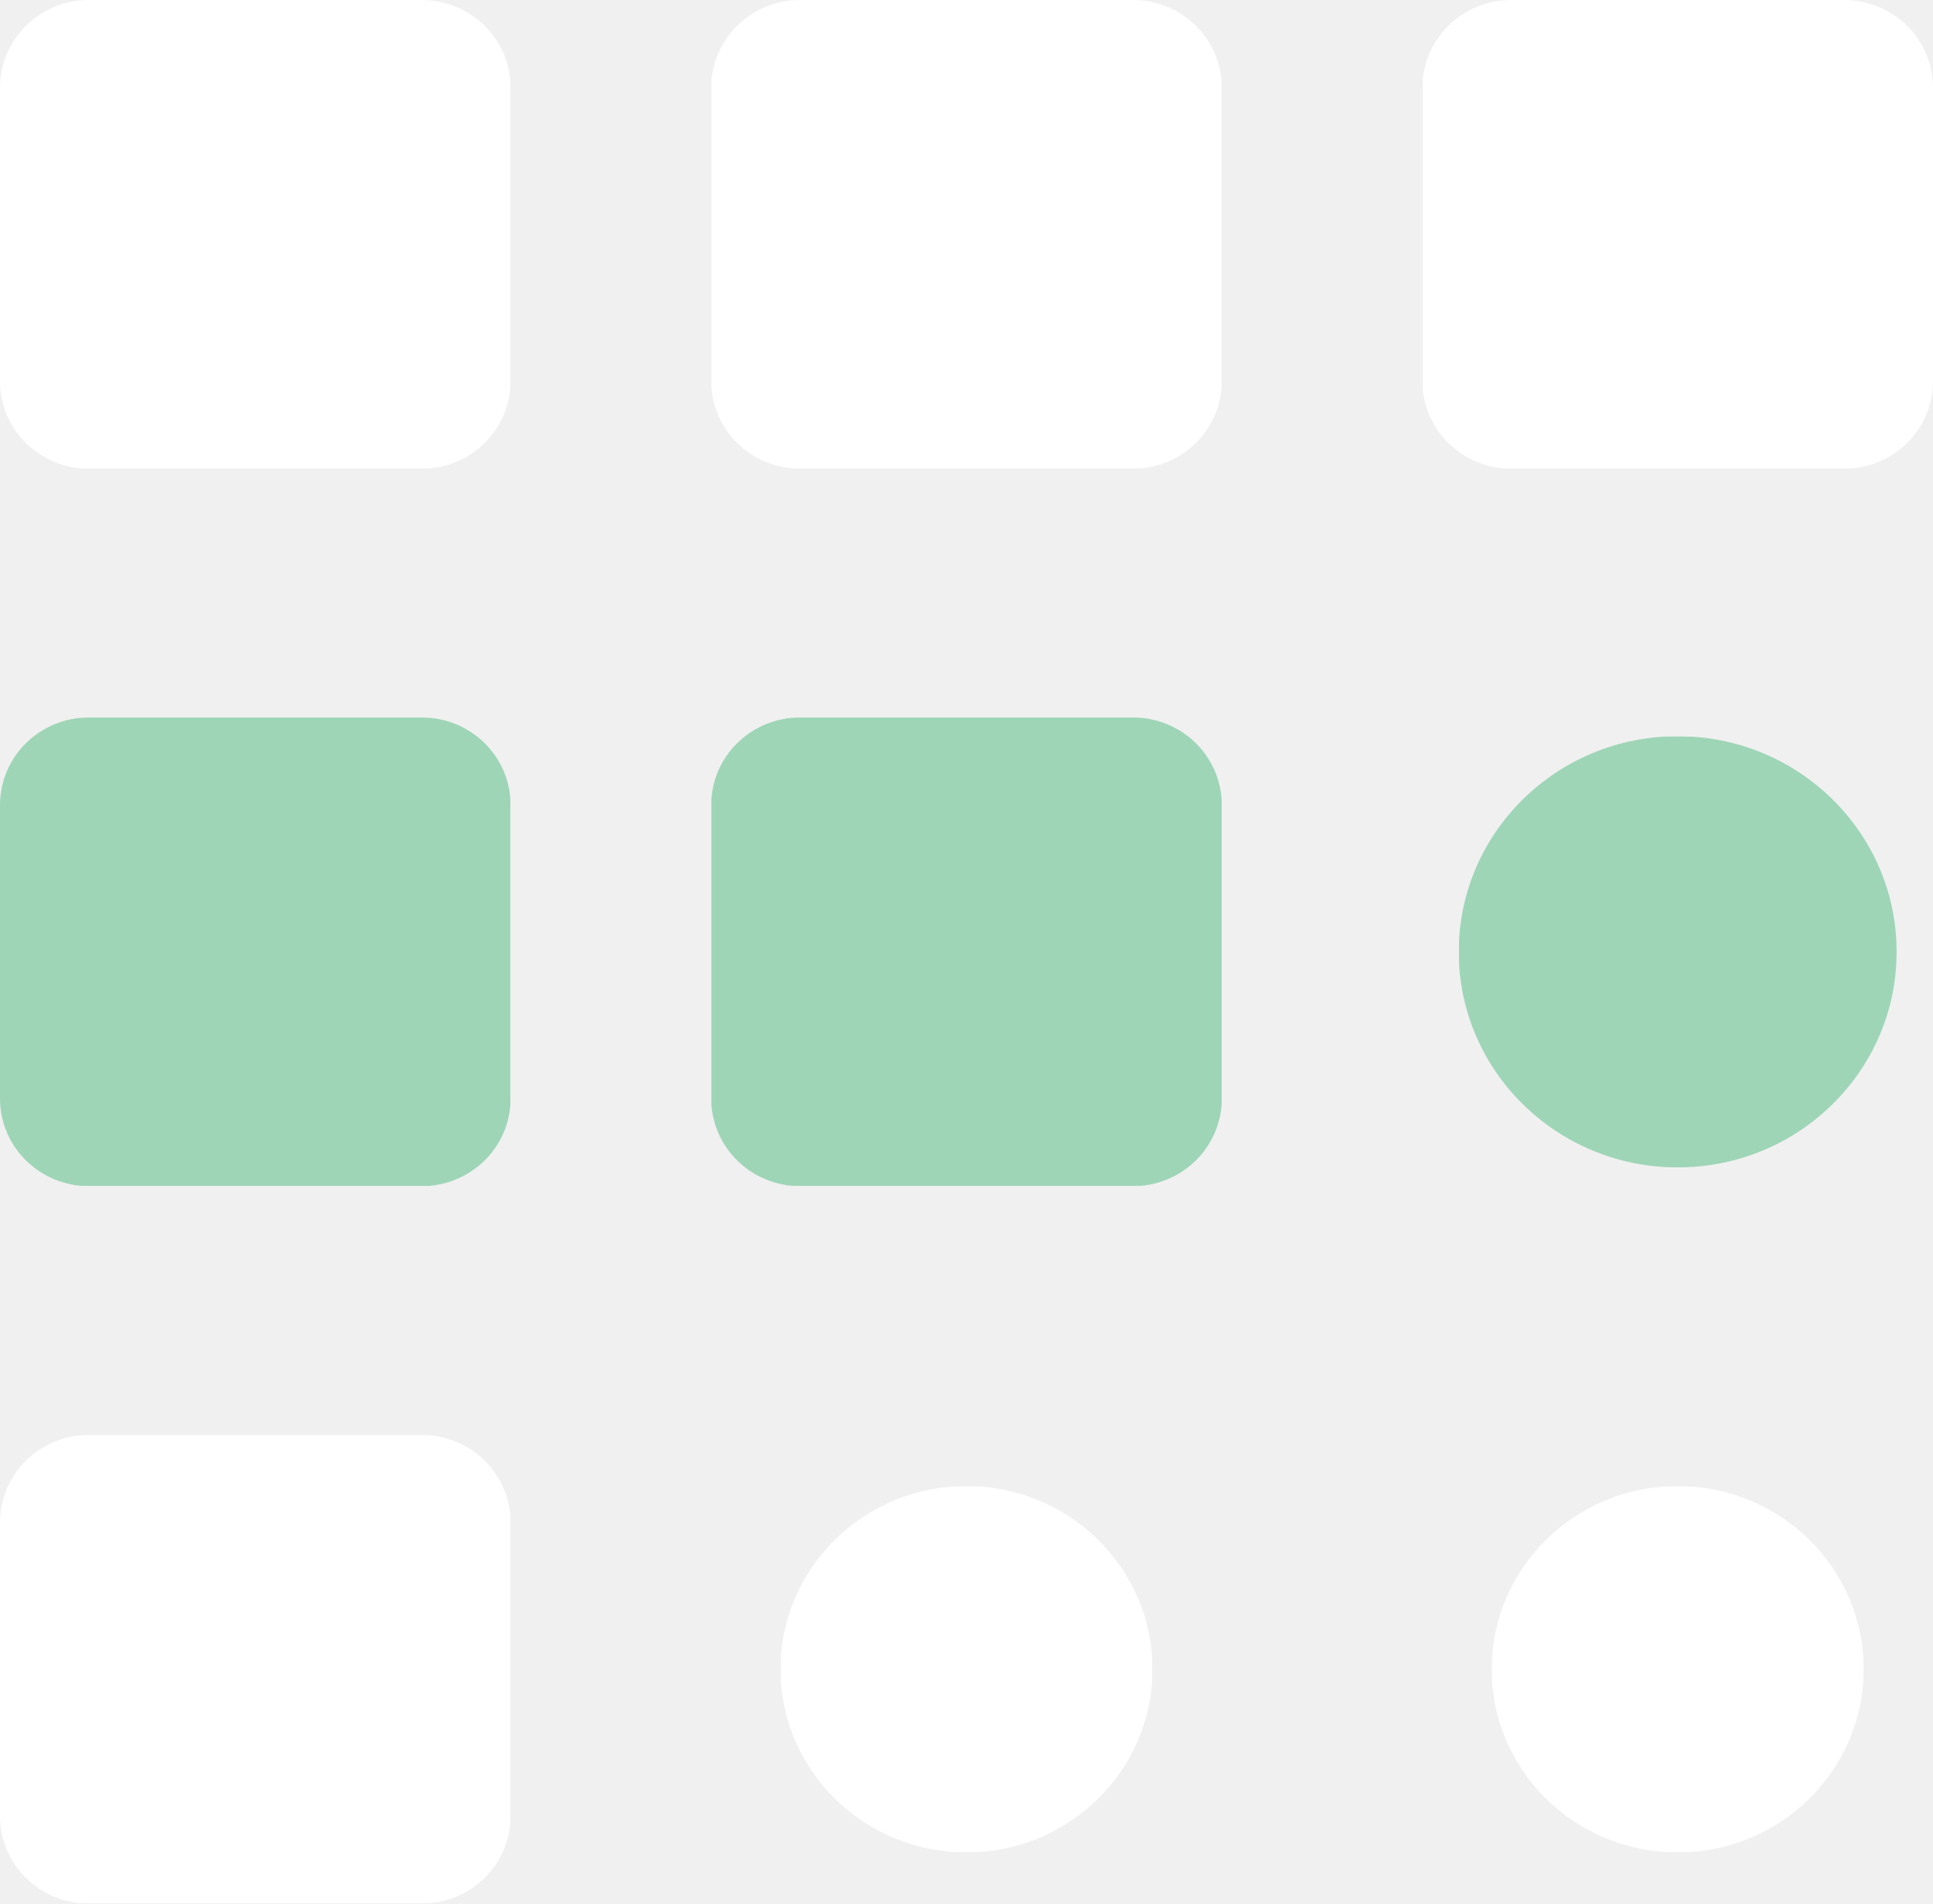
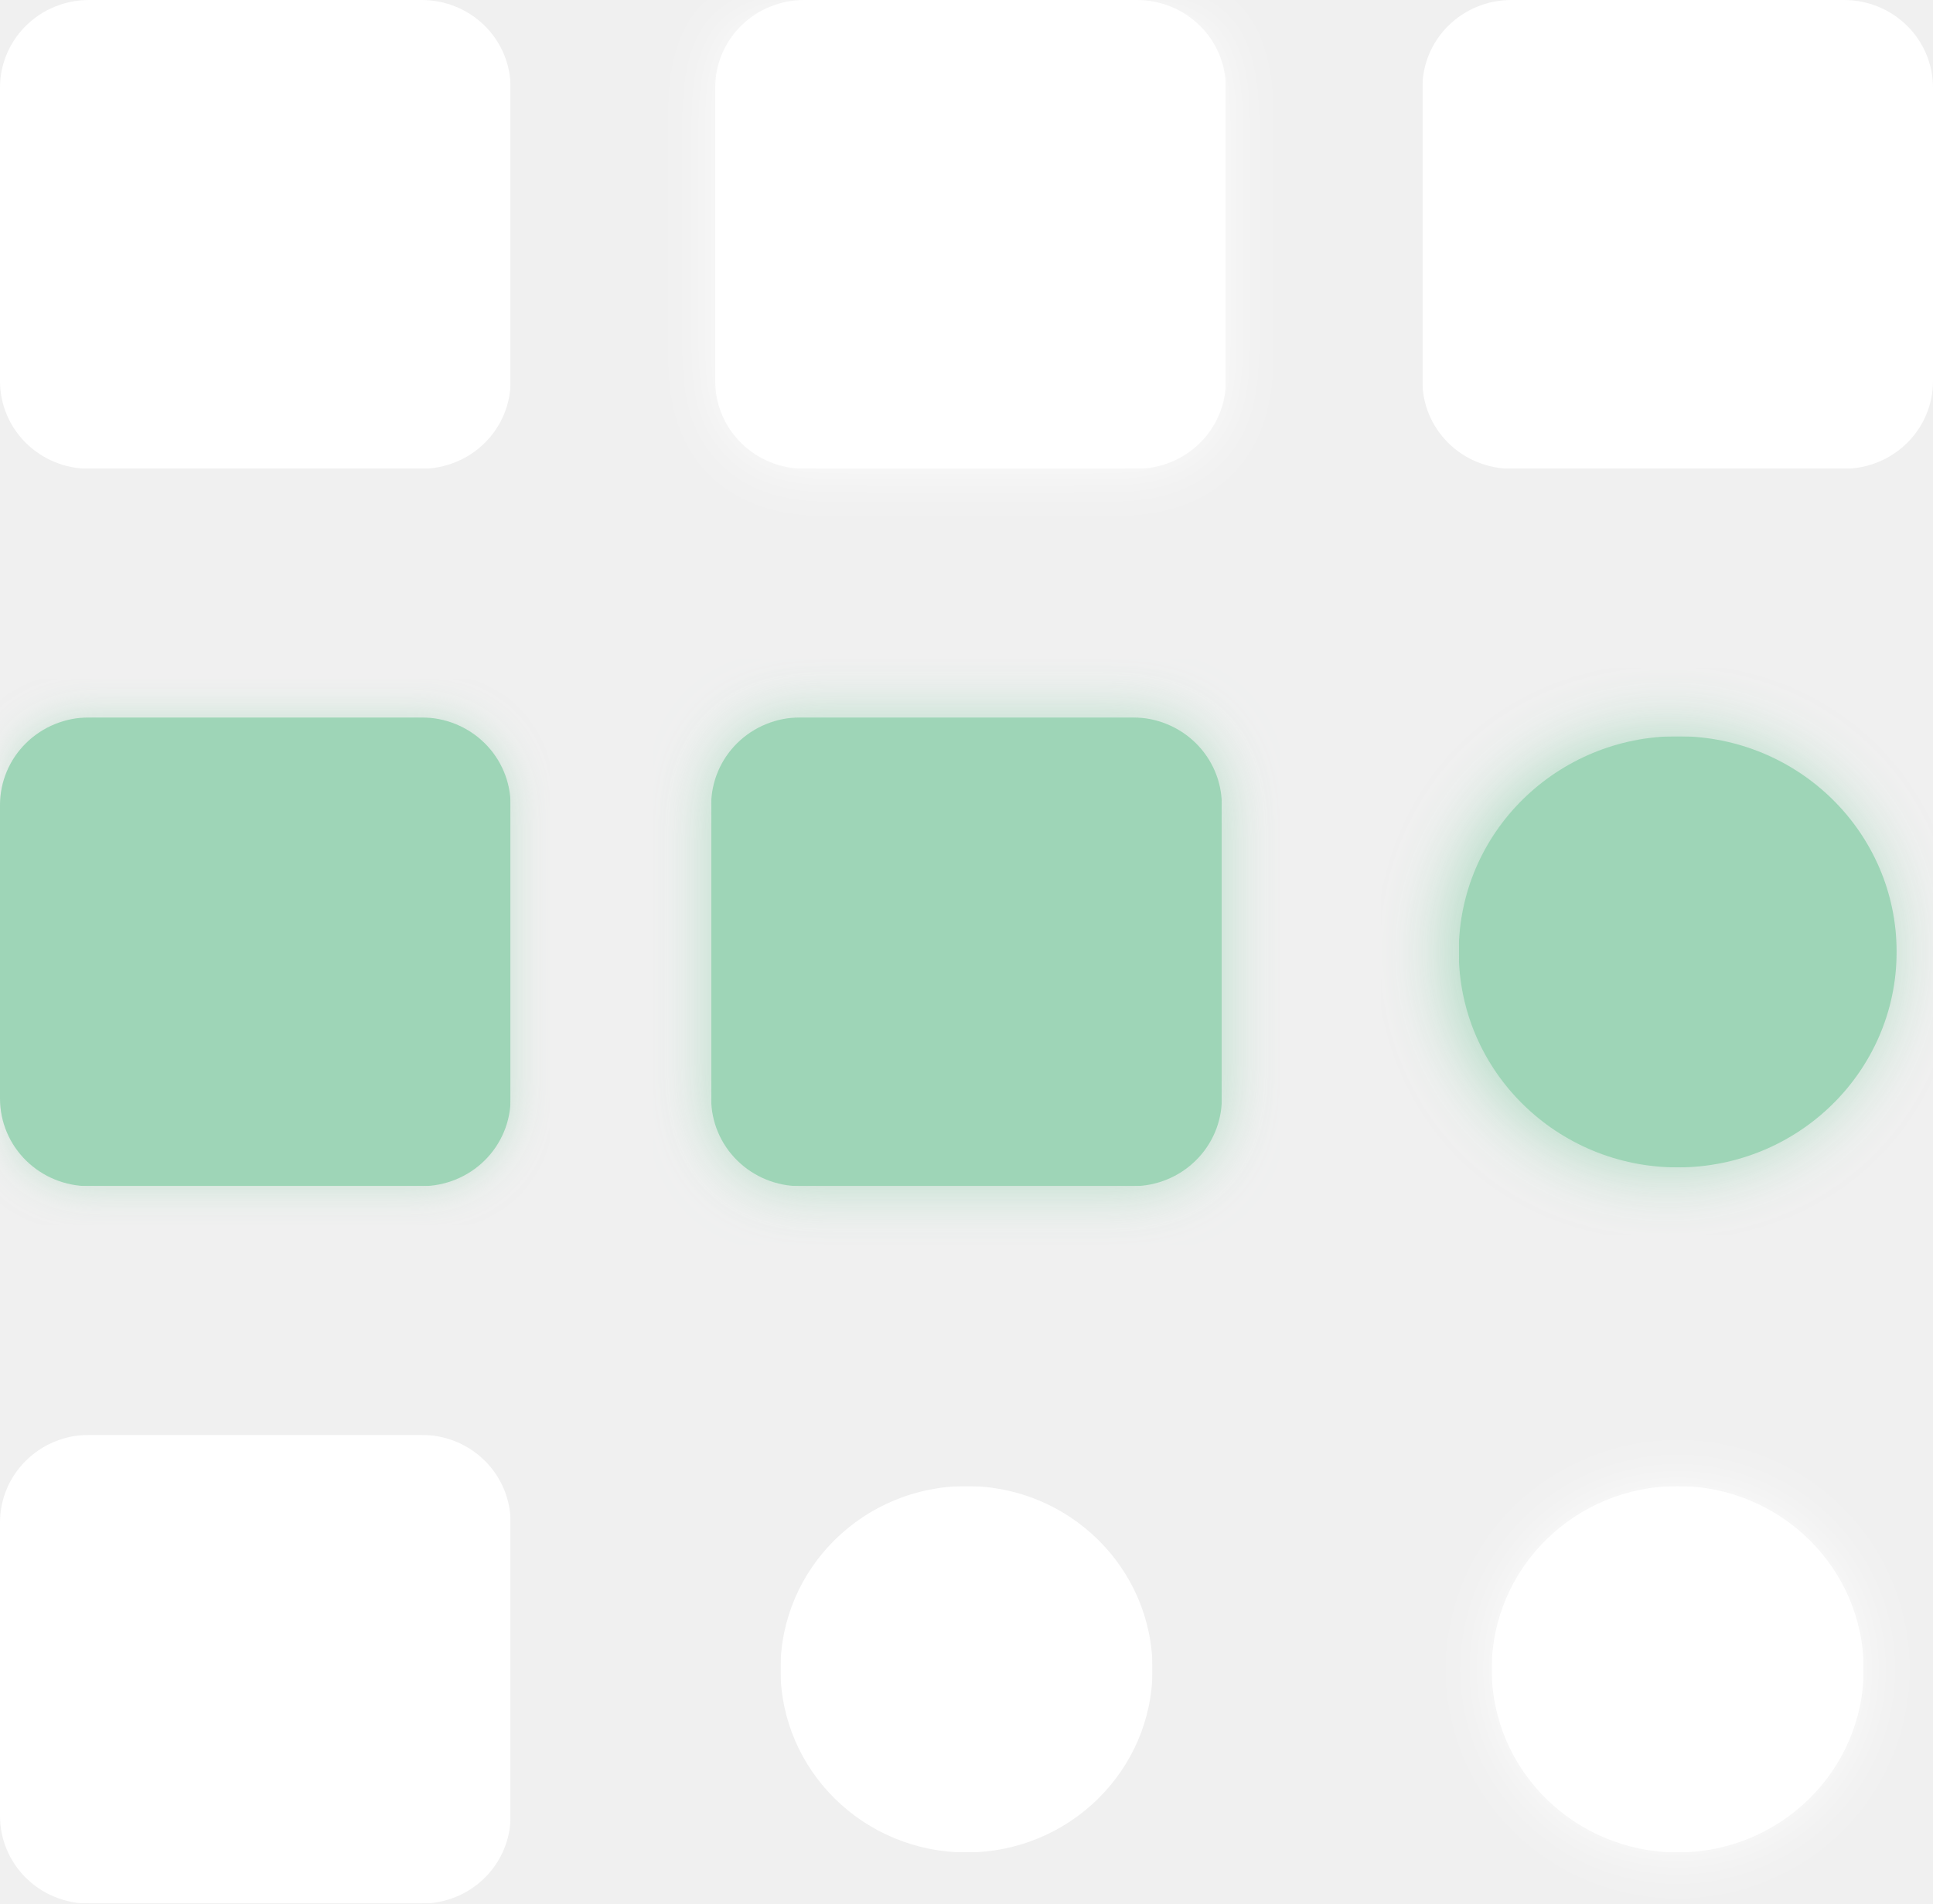
<svg xmlns="http://www.w3.org/2000/svg" width="200" height="197" viewBox="0 0 200 197" fill="none">
  <g clip-path="url(#clip0_86_1377)">
    <mask id="mask0_86_1377" style="mask-type:luminance" maskUnits="userSpaceOnUse" x="0" y="0" width="53" height="49">
      <path d="M0 0H52.831V48.509H0V0Z" fill="white" />
    </mask>
    <g mask="url(#mask0_86_1377)">
      <mask id="mask1_86_1377" style="mask-type:luminance" maskUnits="userSpaceOnUse" x="0" y="0" width="53" height="49">
        <path d="M9.2 0H43.631C46.071 0 48.413 0.954 50.138 2.653C51.862 4.355 52.831 6.659 52.831 9.062V39.447C52.831 41.85 51.862 44.155 50.138 45.854C48.413 47.553 46.071 48.509 43.631 48.509H9.2C6.76 48.509 4.421 47.553 2.694 45.854C0.969 44.155 0 41.85 0 39.447V9.062C0 6.659 0.969 4.355 2.694 2.653C4.421 0.954 6.76 0 9.2 0Z" fill="white" />
      </mask>
      <g mask="url(#mask1_86_1377)">
        <path d="M0 0H52.831V48.509H0V0Z" fill="white" />
      </g>
    </g>
-     <mask id="mask2_86_1377" style="mask-type:luminance" maskUnits="userSpaceOnUse" x="73" y="0" width="54" height="49">
-       <path d="M73.584 0H126.417V48.509H73.584V0Z" fill="white" />
+     <mask id="mask2_86_1377" style="mask-type:luminance" maskUnits="userSpaceOnUse" x="147" y="0" width="53" height="49">
+       <path d="M147.169 0H200V48.509H147.169V0Z" fill="white" />
    </mask>
    <g mask="url(#mask2_86_1377)">
-       <mask id="mask3_86_1377" style="mask-type:luminance" maskUnits="userSpaceOnUse" x="73" y="0" width="54" height="49">
-         <path d="M82.784 0H117.217C119.656 0 121.996 0.954 123.721 2.653C125.446 4.355 126.417 6.659 126.417 9.062V39.447C126.417 41.85 125.446 44.155 123.721 45.854C121.996 47.553 119.656 48.509 117.217 48.509H82.784C80.344 48.509 78.004 47.553 76.279 45.854C74.554 44.155 73.584 41.85 73.584 39.447V9.062C73.584 6.659 74.554 4.355 76.279 2.653C78.004 0.954 80.344 0 82.784 0Z" fill="white" />
+       <mask id="mask3_86_1377" style="mask-type:luminance" maskUnits="userSpaceOnUse" x="147" y="0" width="53" height="49">
+         <path d="M156.369 0H190.8C193.24 0 195.579 0.954 197.306 2.653C199.031 4.355 200 6.659 200 9.062V39.447C200 41.85 199.031 44.155 197.306 45.854C195.579 47.553 193.24 48.509 190.8 48.509H156.369C153.929 48.509 151.588 47.553 149.863 45.854C148.138 44.155 147.169 41.85 147.169 39.447V9.062C147.169 6.659 148.138 4.355 149.863 2.653C151.588 0.954 153.929 0 156.369 0Z" fill="white" />
      </mask>
      <g mask="url(#mask3_86_1377)">
-         <path d="M73.584 0H126.417V48.509H73.584V0Z" fill="white" />
-       </g>
-     </g>
-     <mask id="mask4_86_1377" style="mask-type:luminance" maskUnits="userSpaceOnUse" x="147" y="0" width="53" height="49">
-       <path d="M147.169 0H200V48.509H147.169V0Z" fill="white" />
-     </mask>
-     <g mask="url(#mask4_86_1377)">
-       <mask id="mask5_86_1377" style="mask-type:luminance" maskUnits="userSpaceOnUse" x="147" y="0" width="53" height="49">
-         <path d="M156.369 0H190.8C193.24 0 195.579 0.954 197.306 2.653C199.031 4.355 200 6.659 200 9.062V39.447C200 41.85 199.031 44.155 197.306 45.854C195.579 47.553 193.24 48.509 190.8 48.509H156.369C153.929 48.509 151.588 47.553 149.863 45.854C148.138 44.155 147.169 41.85 147.169 39.447V9.062C147.169 6.659 148.138 4.355 149.863 2.653C151.588 0.954 153.929 0 156.369 0Z" fill="white" />
-       </mask>
-       <g mask="url(#mask5_86_1377)">
        <path d="M147.169 0H200V48.509H147.169V0Z" fill="white" />
      </g>
    </g>
-     <mask id="mask6_86_1377" style="mask-type:luminance" maskUnits="userSpaceOnUse" x="0" y="74" width="53" height="49">
-       <path d="M0 74.246H52.831V122.754H0V74.246Z" fill="white" />
-     </mask>
-     <g mask="url(#mask6_86_1377)">
-       <mask id="mask7_86_1377" style="mask-type:luminance" maskUnits="userSpaceOnUse" x="0" y="74" width="53" height="49">
-         <path d="M9.2 74.246H43.631C46.071 74.246 48.413 75.201 50.138 76.9C51.862 78.599 52.831 80.903 52.831 83.308V113.692C52.831 116.097 51.862 118.401 50.138 120.1C48.413 121.799 46.071 122.754 43.631 122.754H9.2C6.76 122.754 4.421 121.799 2.694 120.1C0.969 118.401 0 116.097 0 113.692V83.308C0 80.903 0.969 78.599 2.694 76.9C4.421 75.201 6.76 74.246 9.2 74.246Z" fill="white" />
+     <g filter="url(#filter0_d_86_1377)">
+       <mask id="mask4_86_1377" style="mask-type:luminance" maskUnits="userSpaceOnUse" x="0" y="74" width="53" height="49">
+         <path d="M0 74.246H52.831V122.754H0V74.246Z" fill="white" />
      </mask>
-       <g mask="url(#mask7_86_1377)">
-         <path d="M0 74.246H52.831V122.754H0V74.246Z" fill="#9ED5B7" />
+       <g mask="url(#mask4_86_1377)">
+         <mask id="mask5_86_1377" style="mask-type:luminance" maskUnits="userSpaceOnUse" x="0" y="74" width="53" height="49">
+           <path d="M9.2 74.246H43.631C46.071 74.246 48.413 75.201 50.138 76.9C51.862 78.599 52.831 80.903 52.831 83.308V113.692C52.831 116.097 51.862 118.401 50.138 120.1C48.413 121.799 46.071 122.754 43.631 122.754H9.2C6.76 122.754 4.421 121.799 2.694 120.1C0.969 118.401 0 116.097 0 113.692V83.308C0 80.903 0.969 78.599 2.694 76.9C4.421 75.201 6.76 74.246 9.2 74.246Z" fill="white" />
+         </mask>
+         <g mask="url(#mask5_86_1377)">
+           <path d="M0 74.246H52.831V122.754H0V74.246Z" fill="#9ED5B7" />
+         </g>
      </g>
    </g>
-     <mask id="mask8_86_1377" style="mask-type:luminance" maskUnits="userSpaceOnUse" x="73" y="74" width="54" height="49">
-       <path d="M73.584 74.246H126.417V122.754H73.584V74.246Z" fill="white" />
-     </mask>
-     <g mask="url(#mask8_86_1377)">
-       <mask id="mask9_86_1377" style="mask-type:luminance" maskUnits="userSpaceOnUse" x="73" y="74" width="54" height="49">
-         <path d="M82.784 74.246H117.217C119.656 74.246 121.996 75.201 123.721 76.9C125.446 78.599 126.417 80.903 126.417 83.308V113.692C126.417 116.097 125.446 118.401 123.721 120.1C121.996 121.799 119.656 122.754 117.217 122.754H82.784C80.344 122.754 78.004 121.799 76.279 120.1C74.554 118.401 73.584 116.097 73.584 113.692V83.308C73.584 80.903 74.554 78.599 76.279 76.9C78.004 75.201 80.344 74.246 82.784 74.246Z" fill="white" />
+     <g filter="url(#filter1_d_86_1377)">
+       <mask id="mask6_86_1377" style="mask-type:luminance" maskUnits="userSpaceOnUse" x="73" y="74" width="54" height="49">
+         <path d="M73.584 74.246H126.417V122.754H73.584V74.246Z" fill="white" />
      </mask>
-       <g mask="url(#mask9_86_1377)">
-         <path d="M73.584 74.246H126.417V122.754H73.584V74.246Z" fill="#9ED5B7" />
+       <g mask="url(#mask6_86_1377)">
+         <mask id="mask7_86_1377" style="mask-type:luminance" maskUnits="userSpaceOnUse" x="73" y="74" width="54" height="49">
+           <path d="M82.784 74.246H117.217C119.656 74.246 121.996 75.201 123.721 76.9C125.446 78.599 126.417 80.903 126.417 83.308V113.692C126.417 116.097 125.446 118.401 123.721 120.1C121.996 121.799 119.656 122.754 117.217 122.754H82.784C80.344 122.754 78.004 121.799 76.279 120.1C74.554 118.401 73.584 116.097 73.584 113.692V83.308C73.584 80.903 74.554 78.599 76.279 76.9C78.004 75.201 80.344 74.246 82.784 74.246Z" fill="white" />
+         </mask>
+         <g mask="url(#mask7_86_1377)">
+           <path d="M73.584 74.246H126.417V122.754H73.584V74.246Z" fill="#9ED5B7" />
+         </g>
      </g>
    </g>
-     <mask id="mask10_86_1377" style="mask-type:luminance" maskUnits="userSpaceOnUse" x="150" y="76" width="47" height="45">
-       <path d="M150.931 76.188H196.237V120.812H150.931V76.188Z" fill="white" />
+     <g filter="url(#filter2_d_86_1377)">
+       <mask id="mask8_86_1377" style="mask-type:luminance" maskUnits="userSpaceOnUse" x="150" y="76" width="47" height="45">
+         <path d="M150.931 76.188H196.237V120.812H150.931V76.188Z" fill="white" />
+       </mask>
+       <g mask="url(#mask8_86_1377)">
+         <mask id="mask9_86_1377" style="mask-type:luminance" maskUnits="userSpaceOnUse" x="150" y="76" width="47" height="45">
+           <path d="M173.583 76.188C161.073 76.188 150.931 86.177 150.931 98.5C150.931 110.823 161.073 120.812 173.583 120.812C186.094 120.812 196.237 110.823 196.237 98.5C196.237 86.177 186.094 76.188 173.583 76.188Z" fill="white" />
+         </mask>
+         <g mask="url(#mask9_86_1377)">
+           <path d="M150.931 76.188H196.237V120.812H150.931V76.188Z" fill="#9ED5B7" />
+         </g>
+       </g>
+     </g>
+     <mask id="mask10_86_1377" style="mask-type:luminance" maskUnits="userSpaceOnUse" x="0" y="148" width="53" height="49">
+       <path d="M0 148.491H52.831V197H0V148.491Z" fill="white" />
    </mask>
    <g mask="url(#mask10_86_1377)">
-       <mask id="mask11_86_1377" style="mask-type:luminance" maskUnits="userSpaceOnUse" x="150" y="76" width="47" height="45">
-         <path d="M173.583 76.188C161.073 76.188 150.931 86.177 150.931 98.5C150.931 110.823 161.073 120.812 173.583 120.812C186.094 120.812 196.237 110.823 196.237 98.5C196.237 86.177 186.094 76.188 173.583 76.188Z" fill="white" />
+       <mask id="mask11_86_1377" style="mask-type:luminance" maskUnits="userSpaceOnUse" x="0" y="148" width="53" height="49">
+         <path d="M9.2 148.491H43.631C46.071 148.491 48.413 149.447 50.138 151.146C51.862 152.845 52.831 155.15 52.831 157.553V187.938C52.831 190.341 51.862 192.646 50.138 194.347C48.413 196.046 46.071 197 43.631 197H9.2C6.76 197 4.421 196.046 2.694 194.347C0.969 192.646 0 190.341 0 187.938V157.553C0 155.15 0.969 152.845 2.694 151.146C4.421 149.447 6.76 148.491 9.2 148.491Z" fill="white" />
      </mask>
      <g mask="url(#mask11_86_1377)">
-         <path d="M150.931 76.188H196.237V120.812H150.931V76.188Z" fill="#9ED5B7" />
-       </g>
-     </g>
-     <mask id="mask12_86_1377" style="mask-type:luminance" maskUnits="userSpaceOnUse" x="0" y="148" width="53" height="49">
-       <path d="M0 148.491H52.831V197H0V148.491Z" fill="white" />
-     </mask>
-     <g mask="url(#mask12_86_1377)">
-       <mask id="mask13_86_1377" style="mask-type:luminance" maskUnits="userSpaceOnUse" x="0" y="148" width="53" height="49">
-         <path d="M9.2 148.491H43.631C46.071 148.491 48.413 149.447 50.138 151.146C51.862 152.845 52.831 155.15 52.831 157.553V187.938C52.831 190.341 51.862 192.646 50.138 194.347C48.413 196.046 46.071 197 43.631 197H9.2C6.76 197 4.421 196.046 2.694 194.347C0.969 192.646 0 190.341 0 187.938V157.553C0 155.15 0.969 152.845 2.694 151.146C4.421 149.447 6.76 148.491 9.2 148.491Z" fill="white" />
-       </mask>
-       <g mask="url(#mask13_86_1377)">
        <path d="M0 148.491H52.831V197H0V148.491Z" fill="white" />
      </g>
    </g>
-     <mask id="mask14_86_1377" style="mask-type:luminance" maskUnits="userSpaceOnUse" x="80" y="153" width="40" height="39">
+     <mask id="mask12_86_1377" style="mask-type:luminance" maskUnits="userSpaceOnUse" x="80" y="153" width="40" height="39">
      <path d="M80.752 153.787H119.248V191.704H80.752V153.787Z" fill="white" />
    </mask>
-     <g mask="url(#mask14_86_1377)">
-       <mask id="mask15_86_1377" style="mask-type:luminance" maskUnits="userSpaceOnUse" x="80" y="153" width="40" height="39">
+     <g mask="url(#mask12_86_1377)">
+       <mask id="mask13_86_1377" style="mask-type:luminance" maskUnits="userSpaceOnUse" x="80" y="153" width="40" height="39">
        <path d="M100 153.787C89.371 153.787 80.752 162.275 80.752 172.746C80.752 183.216 89.371 191.704 100 191.704C110.629 191.704 119.248 183.216 119.248 172.746C119.248 162.275 110.629 153.787 100 153.787Z" fill="white" />
      </mask>
-       <g mask="url(#mask15_86_1377)">
+       <g mask="url(#mask13_86_1377)">
        <path d="M80.752 153.787H119.248V191.704H80.752V153.787Z" fill="white" />
      </g>
    </g>
-     <mask id="mask16_86_1377" style="mask-type:luminance" maskUnits="userSpaceOnUse" x="154" y="153" width="39" height="39">
-       <path d="M154.337 153.787H192.831V191.704H154.337V153.787Z" fill="white" />
-     </mask>
-     <g mask="url(#mask16_86_1377)">
-       <mask id="mask17_86_1377" style="mask-type:luminance" maskUnits="userSpaceOnUse" x="154" y="153" width="39" height="39">
-         <path d="M173.583 153.787C162.954 153.787 154.337 162.275 154.337 172.746C154.337 183.216 162.954 191.704 173.583 191.704C184.214 191.704 192.831 183.216 192.831 172.746C192.831 162.275 184.214 153.787 173.583 153.787Z" fill="white" />
+     <g filter="url(#filter3_d_86_1377)">
+       <mask id="mask14_86_1377" style="mask-type:luminance" maskUnits="userSpaceOnUse" x="154" y="153" width="39" height="39">
+         <path d="M154.337 153.787H192.831V191.704H154.337V153.787Z" fill="white" />
      </mask>
-       <g mask="url(#mask17_86_1377)">
-         <path d="M154.337 153.787H192.831V191.704H154.337V153.787Z" fill="white" />
+       <g mask="url(#mask14_86_1377)">
+         <mask id="mask15_86_1377" style="mask-type:luminance" maskUnits="userSpaceOnUse" x="154" y="153" width="39" height="39">
+           <path d="M173.583 153.787C162.954 153.787 154.337 162.275 154.337 172.746C154.337 183.216 162.954 191.704 173.583 191.704C184.214 191.704 192.831 183.216 192.831 172.746C192.831 162.275 184.214 153.787 173.583 153.787Z" fill="white" />
+         </mask>
+         <g mask="url(#mask15_86_1377)">
+           <path d="M154.337 153.787H192.831V191.704H154.337V153.787Z" fill="white" />
+         </g>
+       </g>
+     </g>
+     <g filter="url(#filter4_d_86_1377)">
+       <mask id="mask16_86_1377" style="mask-type:luminance" maskUnits="userSpaceOnUse" x="74" y="0" width="53" height="49">
+         <path d="M74 0H126.833V48.507H74V0Z" fill="white" />
+       </mask>
+       <g mask="url(#mask16_86_1377)">
+         <mask id="mask17_86_1377" style="mask-type:luminance" maskUnits="userSpaceOnUse" x="74" y="0" width="53" height="49">
+           <path d="M83.2 0H117.633C120.073 0 122.413 0.954 124.138 2.653C125.863 4.352 126.833 6.657 126.833 9.062V39.445C126.833 41.85 125.863 44.155 124.138 45.854C122.413 47.553 120.073 48.507 117.633 48.507H83.2C80.76 48.507 78.421 47.553 76.696 45.854C74.971 44.155 74 41.85 74 39.445V9.062C74 6.657 74.971 4.352 76.696 2.653C78.421 0.954 80.76 0 83.2 0Z" fill="white" />
+         </mask>
+         <g mask="url(#mask17_86_1377)">
+           <path d="M74 0H126.833V48.507H74V0Z" fill="white" />
+         </g>
      </g>
    </g>
  </g>
  <defs>
+     <filter id="filter0_d_86_1377" x="-4" y="70.246" width="60.831" height="56.507" filterUnits="userSpaceOnUse" color-interpolation-filters="sRGB">
+       <feFlood flood-opacity="0" result="BackgroundImageFix" />
+       <feColorMatrix in="SourceAlpha" type="matrix" values="0 0 0 0 0 0 0 0 0 0 0 0 0 0 0 0 0 0 127 0" result="hardAlpha" />
+       <feOffset />
+       <feGaussianBlur stdDeviation="2" />
+       <feColorMatrix type="matrix" values="0 0 0 0 0.62 0 0 0 0 0.835 0 0 0 0 0.718 0 0 0 0.5 0" />
+       <feBlend mode="normal" in2="BackgroundImageFix" result="effect1_dropShadow_86_1377" />
+       <feBlend mode="normal" in="SourceGraphic" in2="effect1_dropShadow_86_1377" result="shape" />
+     </filter>
+     <filter id="filter1_d_86_1377" x="67.584" y="68.246" width="64.834" height="60.507" filterUnits="userSpaceOnUse" color-interpolation-filters="sRGB">
+       <feFlood flood-opacity="0" result="BackgroundImageFix" />
+       <feColorMatrix in="SourceAlpha" type="matrix" values="0 0 0 0 0 0 0 0 0 0 0 0 0 0 0 0 0 0 127 0" result="hardAlpha" />
+       <feOffset />
+       <feGaussianBlur stdDeviation="3" />
+       <feColorMatrix type="matrix" values="0 0 0 0 0.62 0 0 0 0 0.835 0 0 0 0 0.718 0 0 0 0.7 0" />
+       <feBlend mode="normal" in2="BackgroundImageFix" result="effect1_dropShadow_86_1377" />
+       <feBlend mode="normal" in="SourceGraphic" in2="effect1_dropShadow_86_1377" result="shape" />
+     </filter>
+     <filter id="filter2_d_86_1377" x="142.931" y="69.188" width="59.306" height="58.625" filterUnits="userSpaceOnUse" color-interpolation-filters="sRGB">
+       <feFlood flood-opacity="0" result="BackgroundImageFix" />
+       <feColorMatrix in="SourceAlpha" type="matrix" values="0 0 0 0 0 0 0 0 0 0 0 0 0 0 0 0 0 0 127 0" result="hardAlpha" />
+       <feOffset dx="-1" />
+       <feGaussianBlur stdDeviation="3.5" />
+       <feColorMatrix type="matrix" values="0 0 0 0 0.62 0 0 0 0 0.835 0 0 0 0 0.718 0 0 0 0.83 0" />
+       <feBlend mode="normal" in2="BackgroundImageFix" result="effect1_dropShadow_86_1377" />
+       <feBlend mode="normal" in="SourceGraphic" in2="effect1_dropShadow_86_1377" result="shape" />
+     </filter>
+     <filter id="filter3_d_86_1377" x="148.337" y="147.787" width="50.494" height="49.916" filterUnits="userSpaceOnUse" color-interpolation-filters="sRGB">
+       <feFlood flood-opacity="0" result="BackgroundImageFix" />
+       <feColorMatrix in="SourceAlpha" type="matrix" values="0 0 0 0 0 0 0 0 0 0 0 0 0 0 0 0 0 0 127 0" result="hardAlpha" />
+       <feOffset />
+       <feGaussianBlur stdDeviation="3" />
+       <feColorMatrix type="matrix" values="0 0 0 0 1 0 0 0 0 1 0 0 0 0 1 0 0 0 0.83 0" />
+       <feBlend mode="normal" in2="BackgroundImageFix" result="effect1_dropShadow_86_1377" />
+       <feBlend mode="normal" in="SourceGraphic" in2="effect1_dropShadow_86_1377" result="shape" />
+     </filter>
+     <filter id="filter4_d_86_1377" x="68" y="-6" width="64.834" height="60.507" filterUnits="userSpaceOnUse" color-interpolation-filters="sRGB">
+       <feFlood flood-opacity="0" result="BackgroundImageFix" />
+       <feColorMatrix in="SourceAlpha" type="matrix" values="0 0 0 0 0 0 0 0 0 0 0 0 0 0 0 0 0 0 127 0" result="hardAlpha" />
+       <feOffset />
+       <feGaussianBlur stdDeviation="3" />
+       <feColorMatrix type="matrix" values="0 0 0 0 1 0 0 0 0 1 0 0 0 0 1 0 0 0 0.83 0" />
+       <feBlend mode="normal" in2="BackgroundImageFix" result="effect1_dropShadow_86_1377" />
+       <feBlend mode="normal" in="SourceGraphic" in2="effect1_dropShadow_86_1377" result="shape" />
+     </filter>
    <clipPath id="clip0_86_1377">
      <rect width="200" height="197" fill="white" />
    </clipPath>
  </defs>
</svg>
